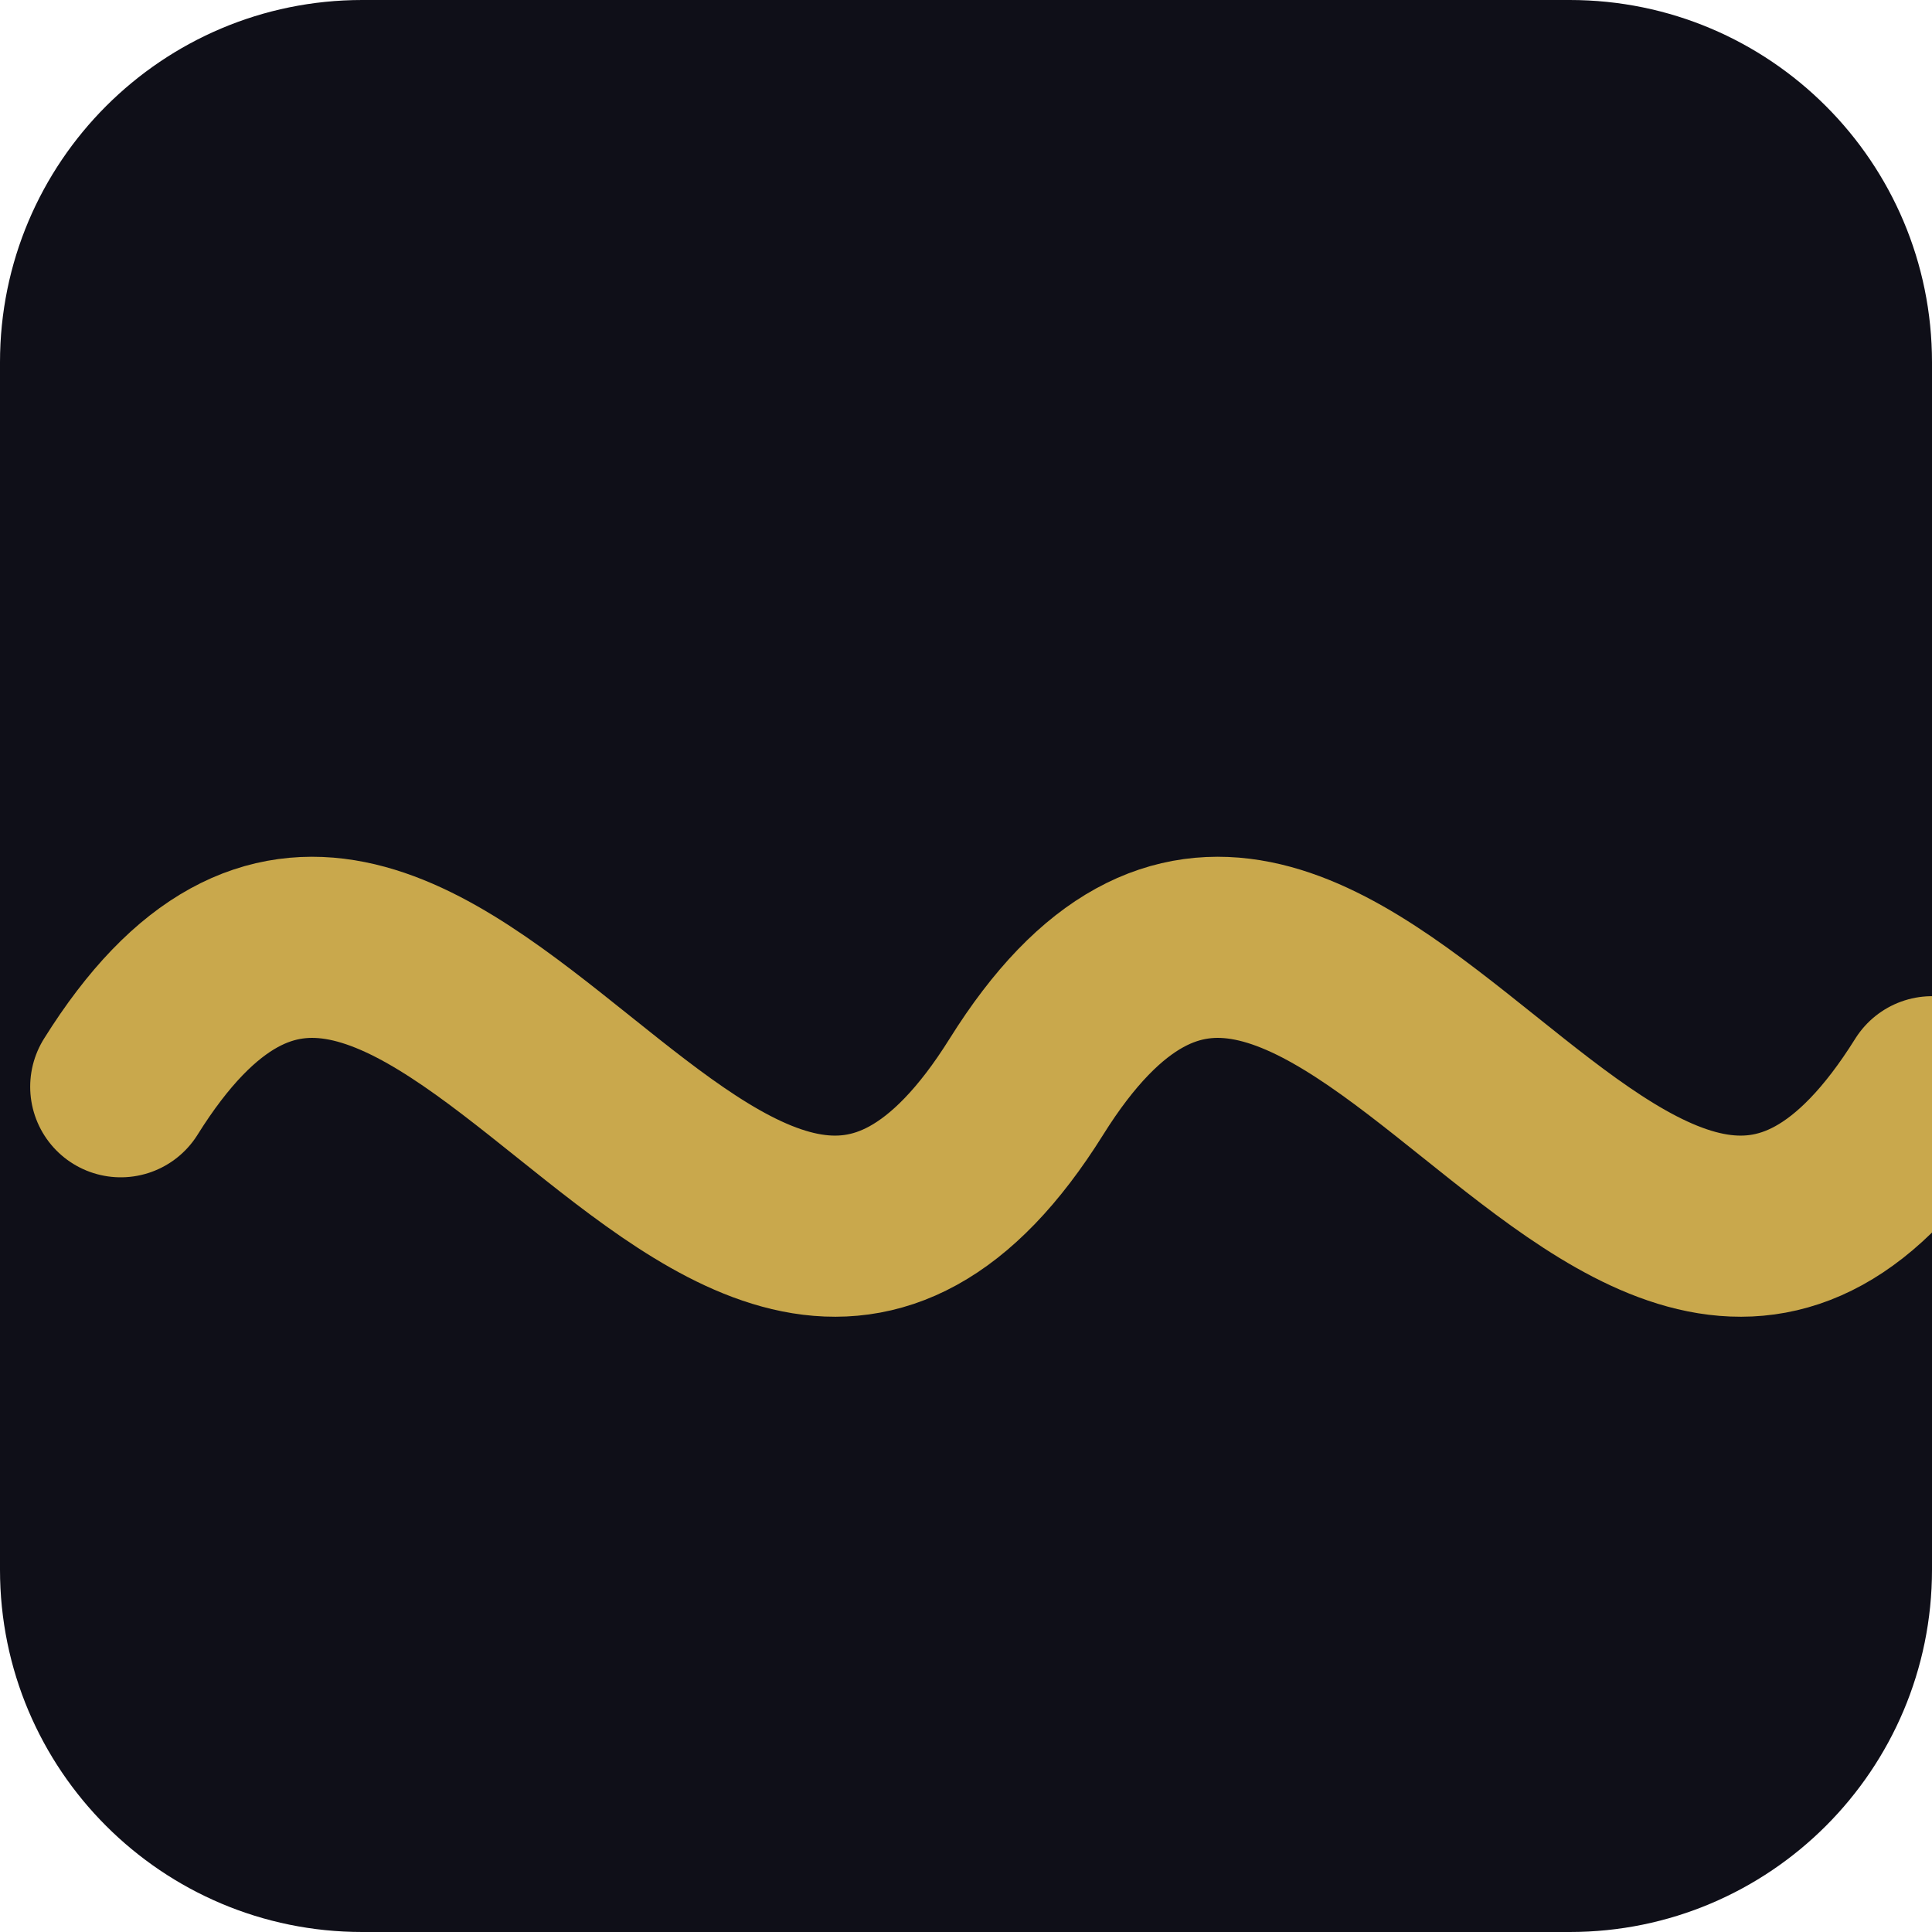
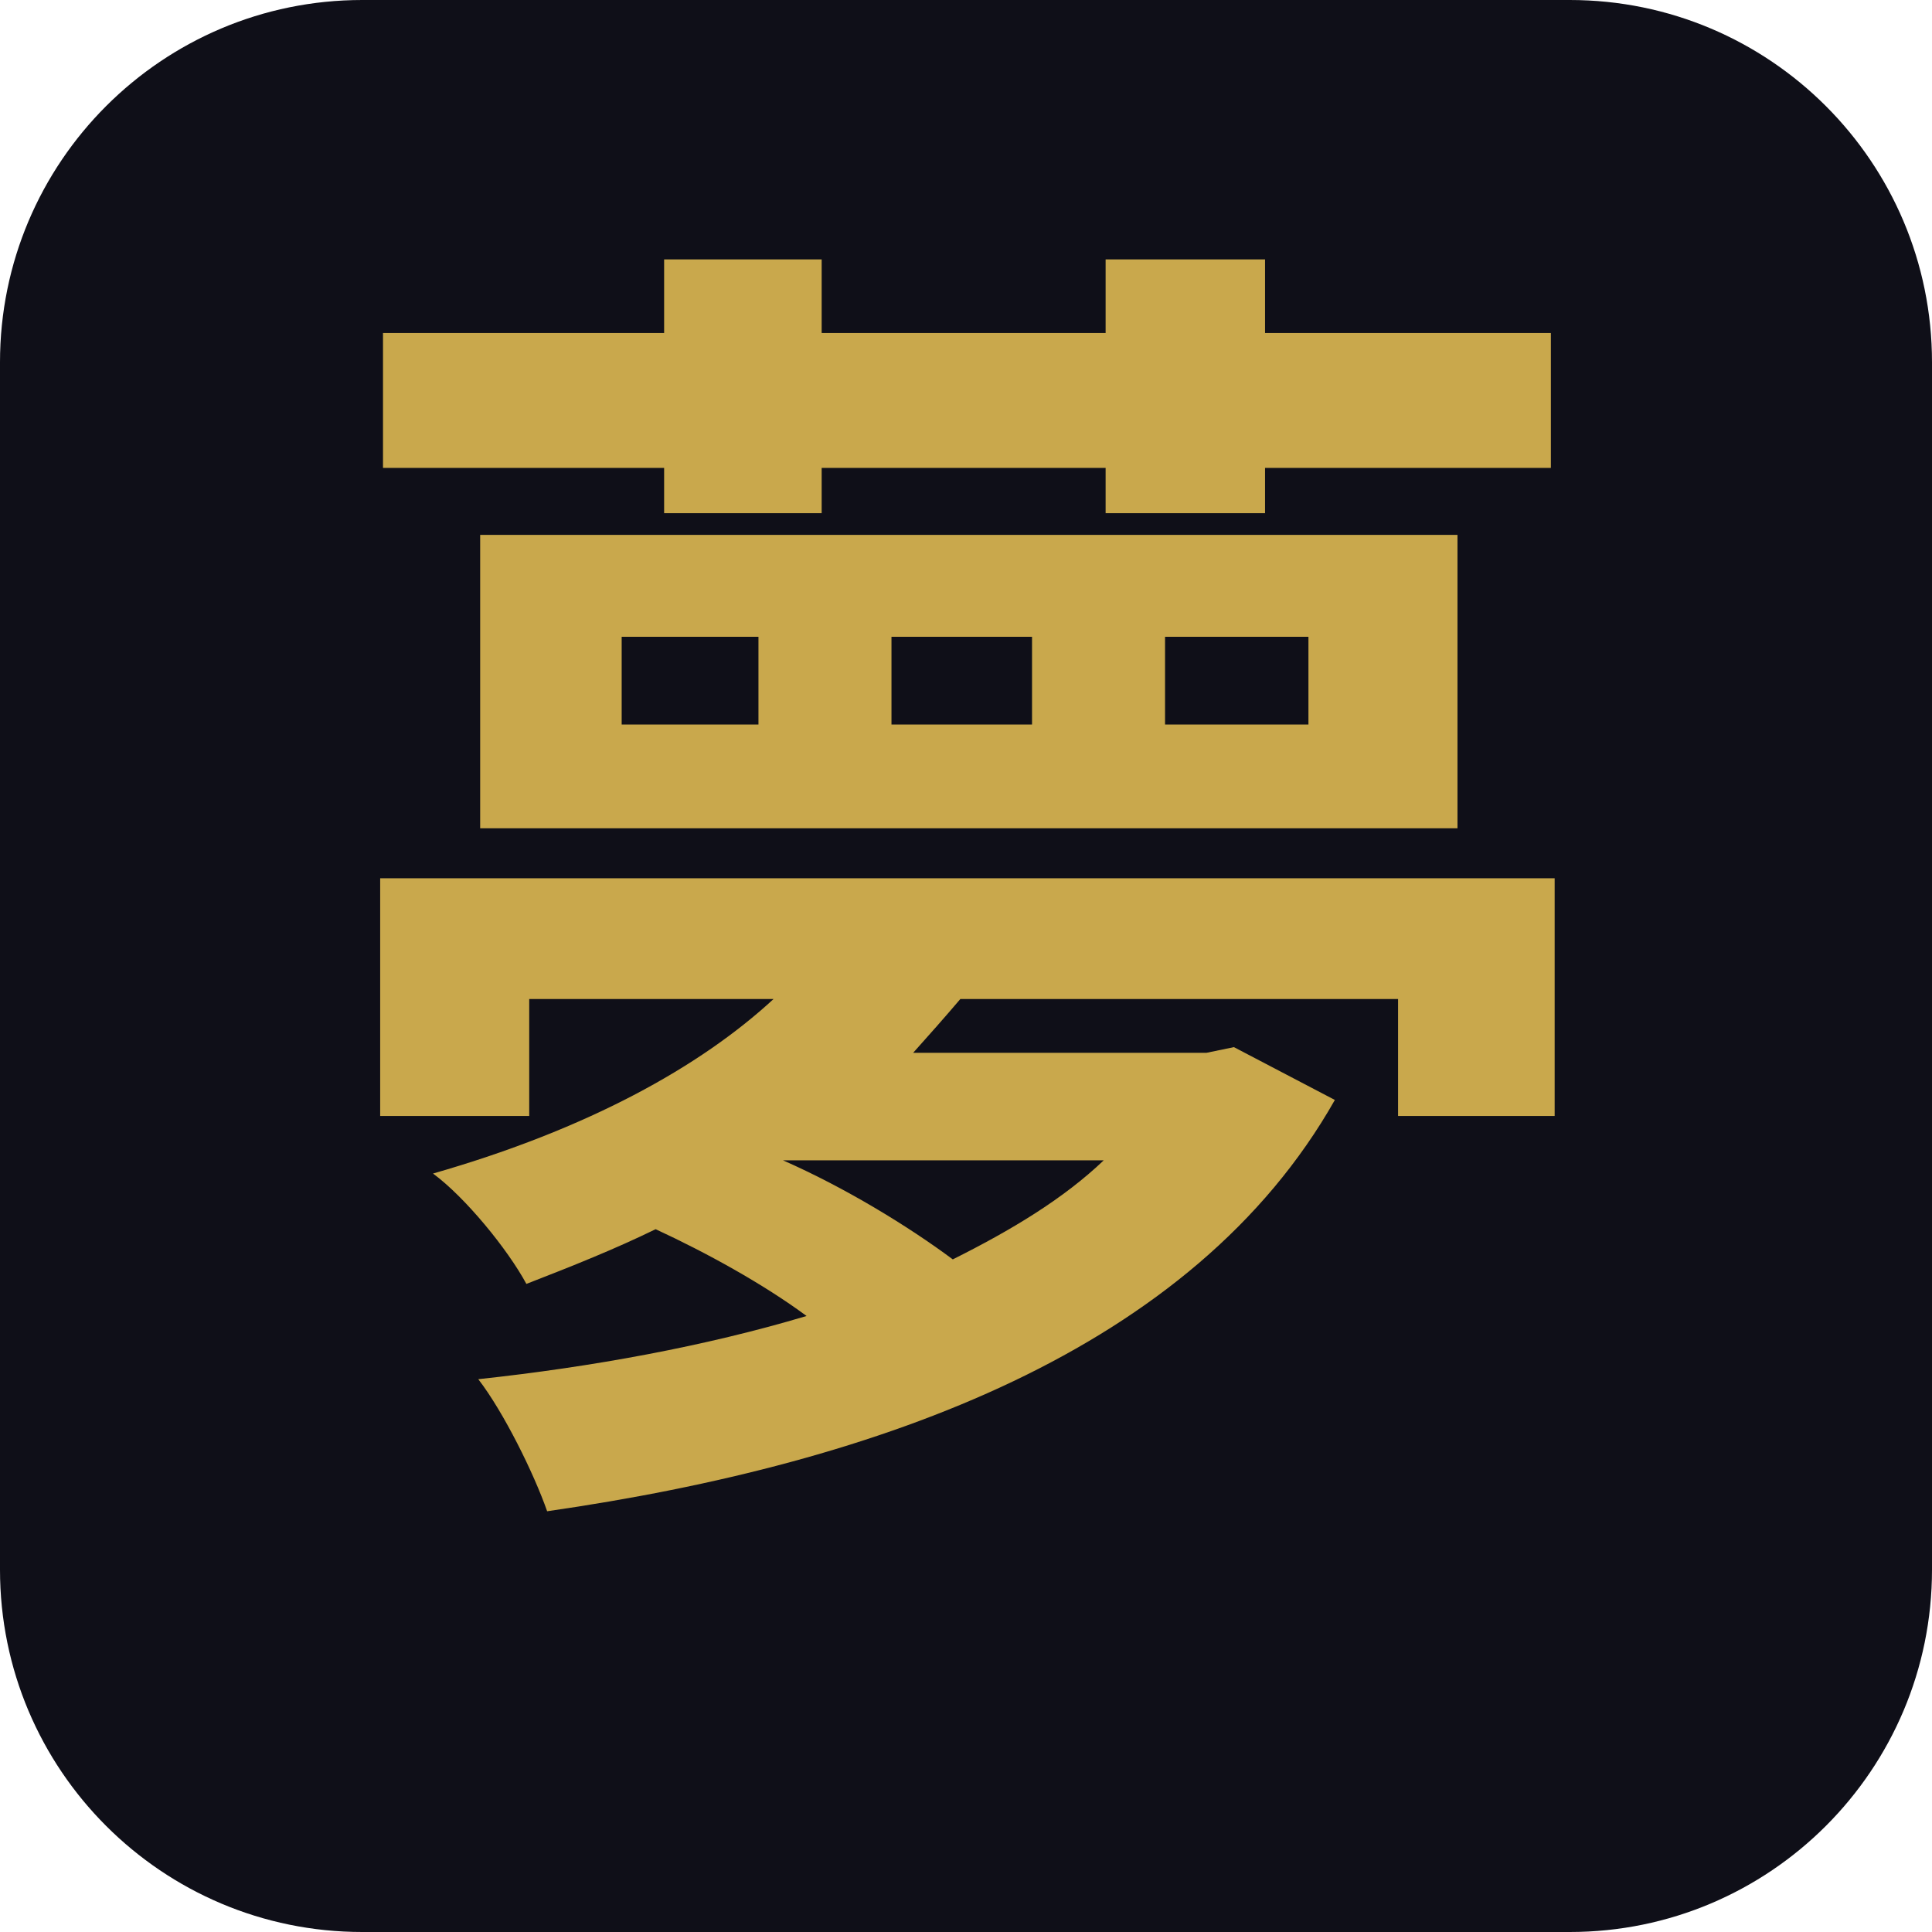
<svg xmlns="http://www.w3.org/2000/svg" viewBox="0 0 32 32">
  <rect width="32" height="32" rx="6" fill="#0f0f18" />
-   <path d="M2,18 C7,10 12,26 17,18 C22,10 27,26 32,18" fill="none" stroke="#c9a84c" stroke-width="3" stroke-linecap="round" stroke-linejoin="round" />
+   <text x="16" y="23" font-family="serif" font-size="22" font-weight="bold" fill="#c9a84c" text-anchor="middle">夢</text>
</svg>
